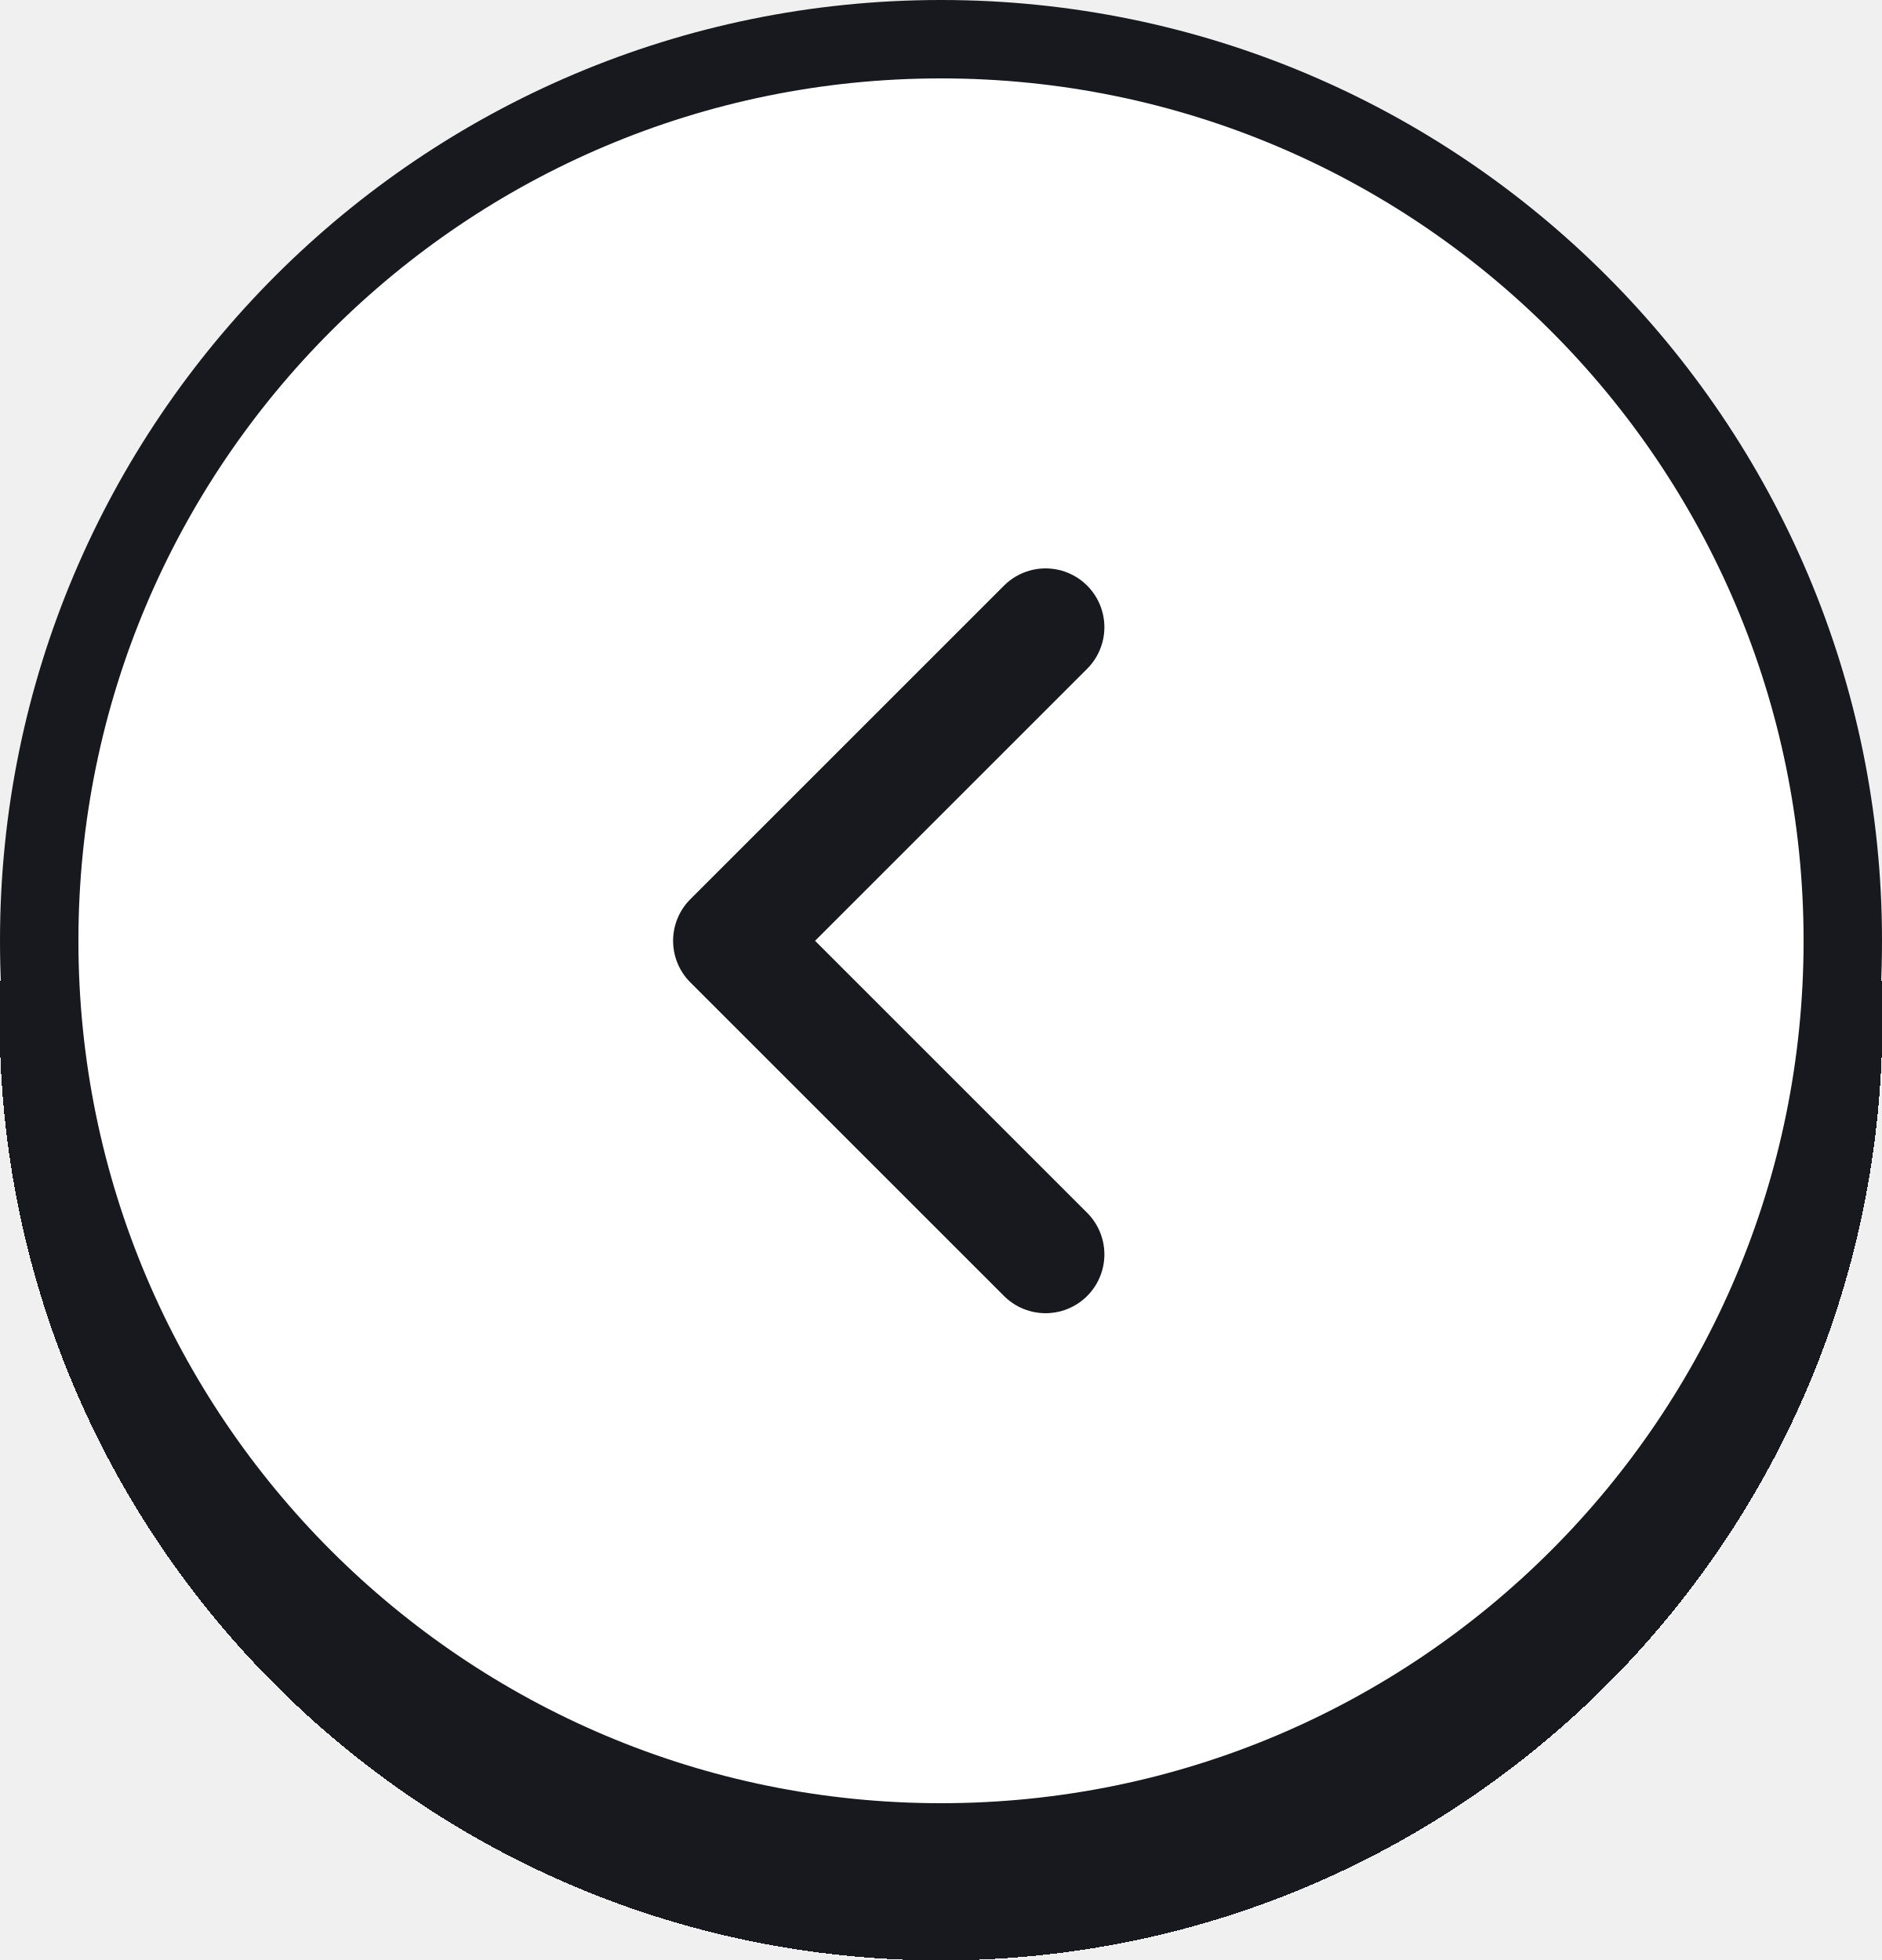
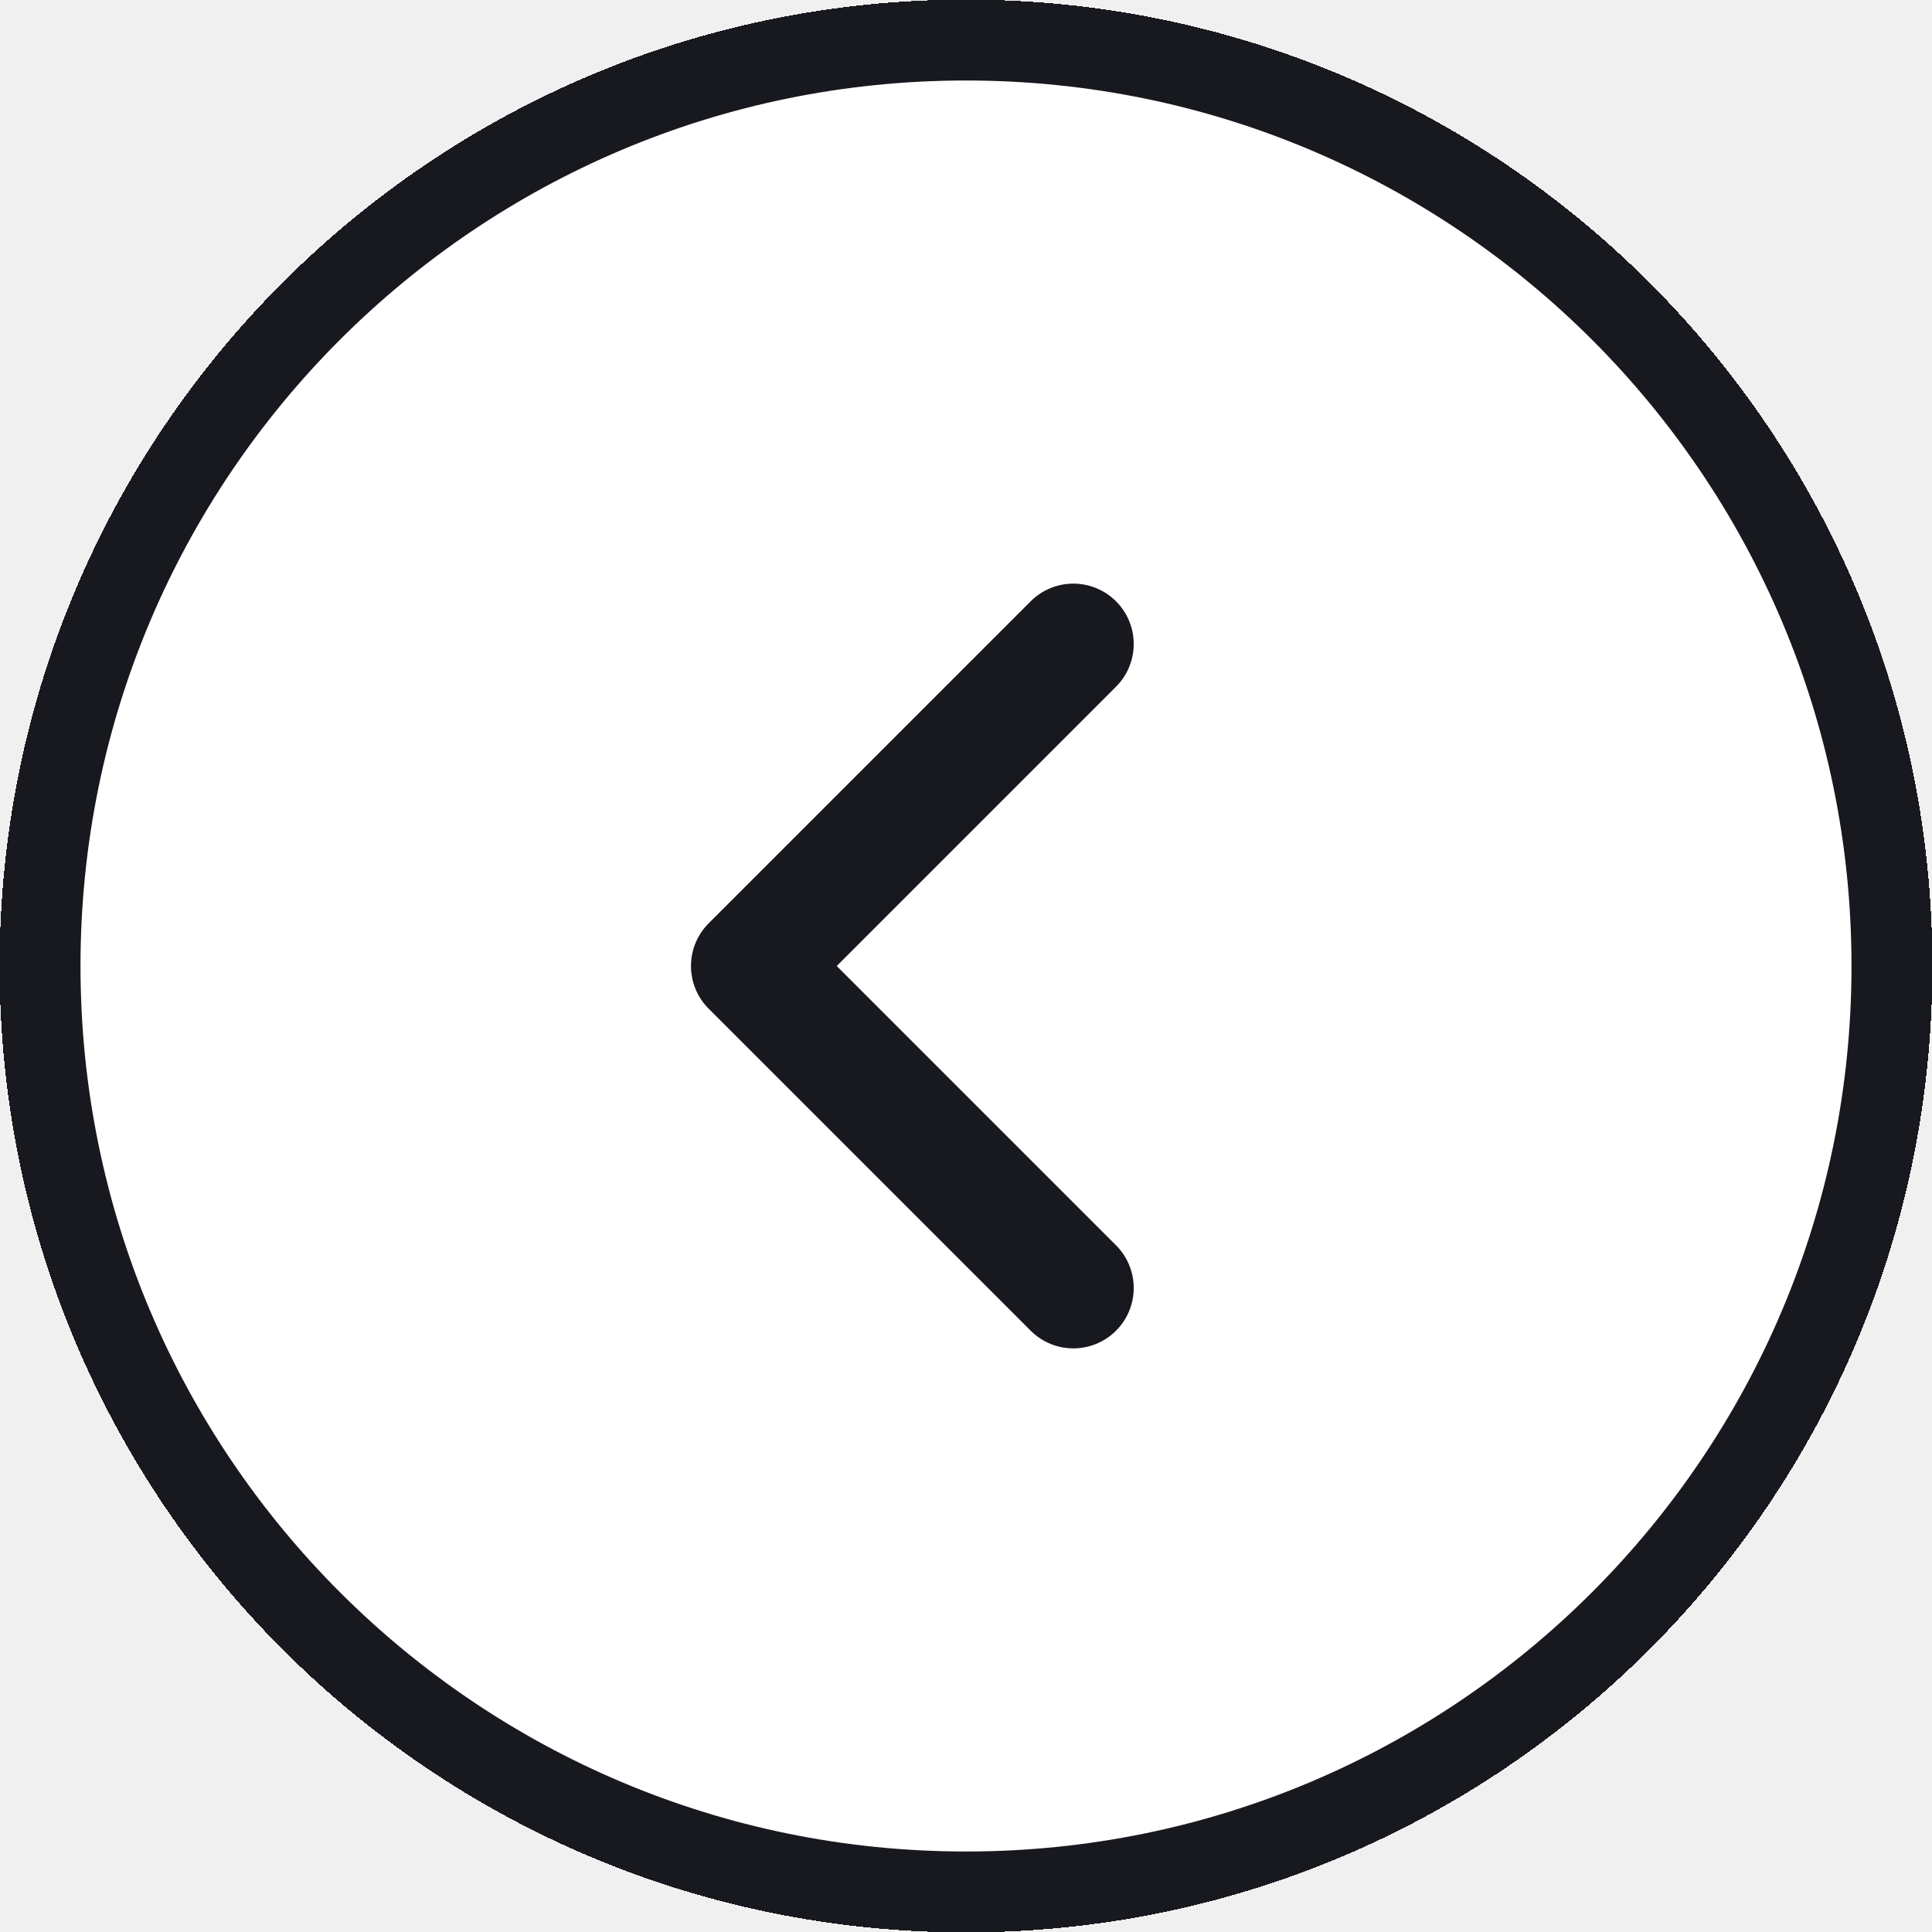
- <svg xmlns="http://www.w3.org/2000/svg" width="48" height="50" viewBox="0 0 48 50" fill="none">
+ <svg xmlns="http://www.w3.org/2000/svg" width="48" height="48" viewBox="0 0 48 48" fill="none">
  <g filter="url(#filter0_d)">
    <circle cx="24" cy="24" r="23" fill="white" stroke="#18191F" stroke-width="2" />
    <path d="M26.667 32L18.667 24L26.667 16" stroke="#18191F" stroke-width="3" stroke-linecap="round" stroke-linejoin="round" />
  </g>
  <defs>
-     <filter id="filter0_d" x="0" y="0" width="48" height="50" filterUnits="userSpaceOnUse" color-interpolation-filters="sRGB">
+     <filter id="filter0_d" x="0" y="0" width="48" height="48" filterUnits="userSpaceOnUse" color-interpolation-filters="sRGB">
      <feFlood flood-opacity="0" result="BackgroundImageFix" />
      <feColorMatrix in="SourceAlpha" type="matrix" values="0 0 0 0 0 0 0 0 0 0 0 0 0 0 0 0 0 0 127 0" result="hardAlpha" />
-       <feOffset dy="2" />
+       <feOffset />
      <feColorMatrix type="matrix" values="0 0 0 0 0.094 0 0 0 0 0.098 0 0 0 0 0.122 0 0 0 1 0" />
      <feBlend mode="normal" in2="BackgroundImageFix" result="effect1_dropShadow" />
      <feBlend mode="normal" in="SourceGraphic" in2="effect1_dropShadow" result="shape" />
    </filter>
  </defs>
</svg>
